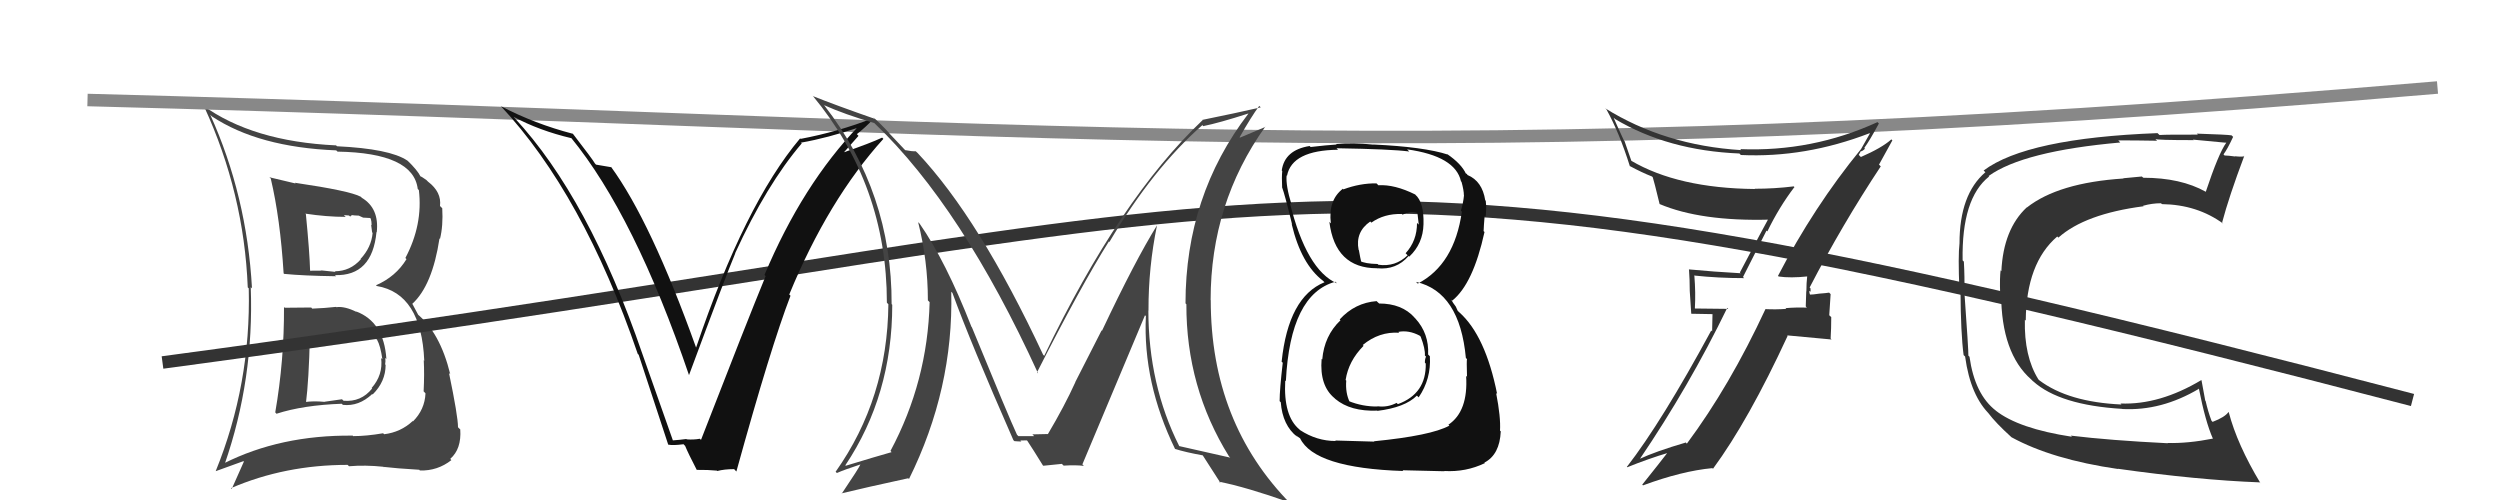
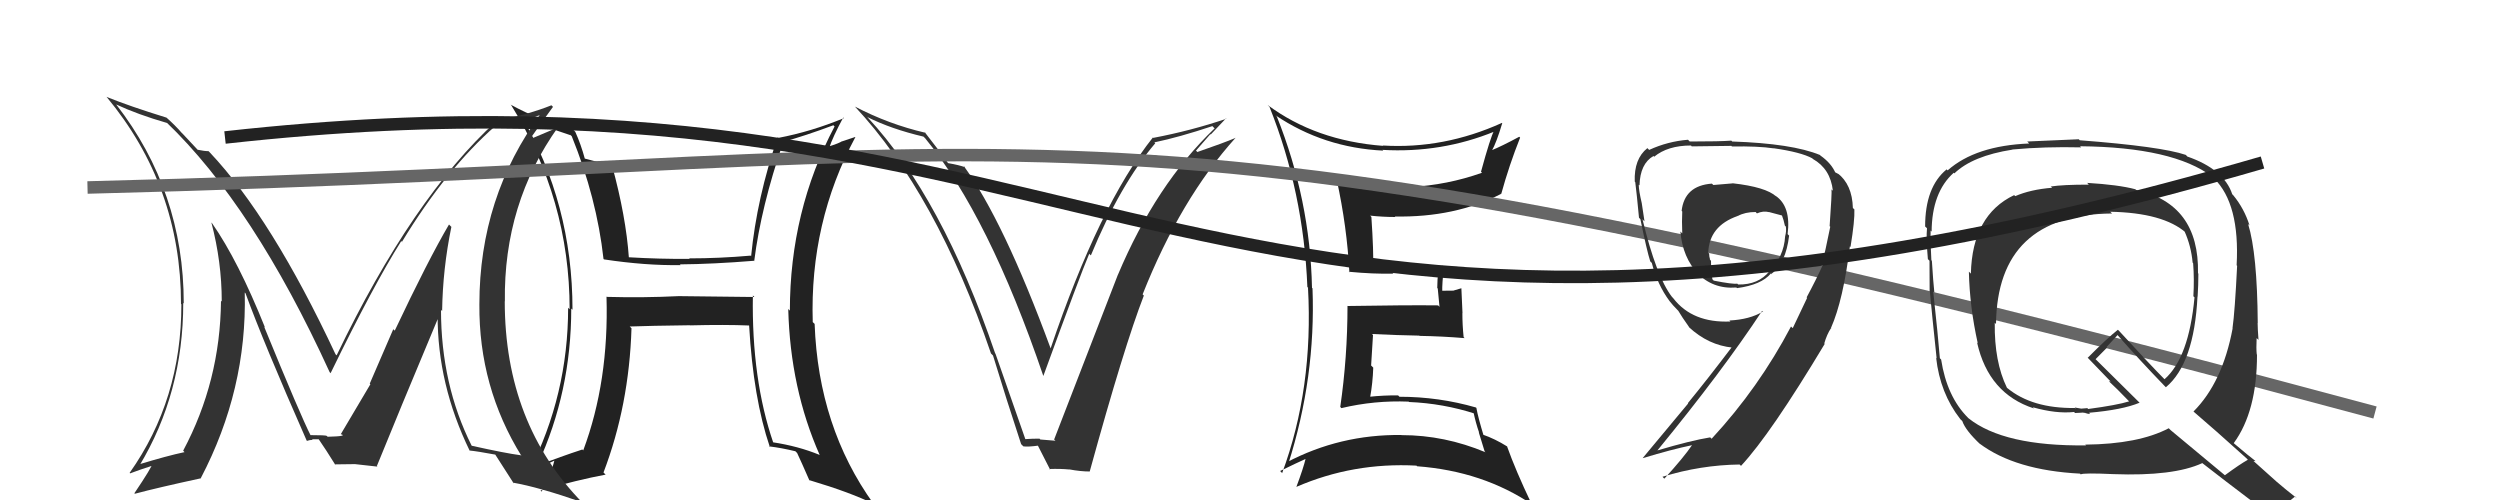
<svg xmlns="http://www.w3.org/2000/svg" width="200" height="40" viewBox="0,0,200,40">
-   <path fill="#444" d="M22.71 24.55L22.74 24.58L22.72 24.56Q22.74 28.84 22.02 32.99L22.11 33.09L22.12 33.10Q24.25 32.41 27.34 32.30L27.45 32.41L27.43 32.39Q28.71 32.53 29.78 31.52L29.79 31.54L29.81 31.56Q30.85 30.53 30.85 29.19L30.94 29.28L30.81 29.15Q30.86 28.89 30.82 28.63L30.89 28.70L30.91 28.72Q30.72 25.75 28.48 24.91L28.34 24.78L28.53 24.96Q27.60 24.49 26.92 24.57L27.05 24.70L26.89 24.55Q26.01 24.65 24.98 24.69L24.93 24.64L24.90 24.60Q23.81 24.62 22.78 24.62ZM21.49 14.12L21.57 14.20L21.66 14.28Q22.42 17.49 22.69 21.87L22.82 21.99L22.73 21.91Q24.22 22.06 26.88 22.10L26.81 22.02L26.79 22.01Q29.78 22.10 30.12 18.56L30.17 18.61L30.14 18.58Q30.35 16.66 28.94 15.82L28.87 15.74L28.86 15.74Q28.01 15.27 23.59 14.62L23.51 14.54L23.65 14.68Q22.47 14.41 21.55 14.18ZM17.84 37.00L17.89 37.05L17.97 37.14Q20.33 30.35 20.06 22.97L20.17 23.08L20.16 23.07Q19.75 15.65 16.82 9.18L16.87 9.23L16.95 9.31Q20.67 11.78 26.90 12.03L26.90 12.03L27.00 12.13Q33.07 12.23 33.42 15.12L33.51 15.21L33.51 15.21Q33.84 17.98 32.43 20.64L32.51 20.72L32.52 20.73Q31.67 22.13 30.08 22.82L30.12 22.86L30.14 22.88Q33.71 23.48 33.94 28.85L34.00 28.91L33.90 28.82Q33.96 29.90 33.89 31.31L33.96 31.38L34.04 31.47Q33.98 32.77 33.04 33.71L32.98 33.64L33.02 33.68Q32.06 34.58 30.72 34.74L30.76 34.77L30.65 34.66Q29.32 34.89 28.25 34.89L28.22 34.85L28.21 34.85Q22.44 34.79 17.91 37.07ZM30.78 37.46L30.80 37.48L30.68 37.35Q31.67 37.47 33.53 37.58L33.54 37.58L33.59 37.64Q35.00 37.68 36.11 36.81L36.09 36.79L36.02 36.71Q36.93 35.92 36.82 34.35L36.76 34.30L36.64 34.18Q36.64 33.30 35.92 29.84L35.93 29.85L36.02 29.94Q35.20 26.57 33.33 25.08L33.48 25.23L33.00 24.33L32.98 24.31Q34.59 22.84 35.16 19.07L35.30 19.21L35.20 19.11Q35.46 18.07 35.38 16.66L35.28 16.56L35.20 16.48Q35.34 15.37 34.24 14.53L34.12 14.41L34.11 14.40Q33.72 14.12 33.60 14.09L33.66 14.14L33.66 14.15Q33.40 13.61 32.56 12.81L32.64 12.90L32.58 12.84Q31.18 11.90 26.96 11.70L26.78 11.53L26.88 11.63Q20.21 11.32 16.21 8.42L16.33 8.54L16.34 8.55Q19.52 15.46 19.82 22.99L19.91 23.08L19.90 23.08Q20.08 30.75 17.26 37.68L17.27 37.69L19.48 36.89L19.51 36.93Q19.04 37.97 18.54 39.11L18.60 39.17L18.48 39.05Q22.79 37.19 27.81 37.19L27.84 37.22L27.92 37.30Q29.22 37.19 30.66 37.34ZM28.59 26.85L28.64 26.90L28.50 26.77Q29.23 26.69 30.14 27.15L30.20 27.21L30.16 27.17Q30.44 27.67 30.59 28.74L30.40 28.55L30.49 28.64Q30.66 29.99 29.73 31.04L29.78 31.08L29.77 31.08Q28.89 32.18 27.48 32.06L27.36 31.94L25.96 32.14L25.97 32.15Q25.08 32.06 24.35 32.17L24.46 32.28L24.47 32.29Q24.71 30.40 24.79 26.94L24.89 27.03L24.78 26.93Q25.41 26.83 26.67 26.79L26.74 26.86L26.81 26.93Q28.02 26.85 28.63 26.89ZM27.59 17.29L27.51 17.21L27.92 17.24L28.02 17.33Q28.10 17.18 28.29 17.22L28.29 17.23L28.70 17.25L29.05 17.41L29.61 17.44L29.66 17.49Q29.73 17.71 29.73 18.02L29.69 17.98L29.77 18.59L29.81 18.63Q29.71 19.79 28.84 20.72L28.95 20.84L28.86 20.75Q28.01 21.70 26.79 21.70L26.85 21.76L26.83 21.75Q25.69 21.63 25.69 21.63L25.73 21.67L25.71 21.65Q24.42 21.66 24.77 21.66L24.83 21.72L24.81 21.71Q24.77 20.18 24.47 17.13L24.48 17.14L24.42 17.09Q26.13 17.35 27.66 17.35Z" />
-   <path d="M7 8 C84 10,113 14,195 7" stroke="#888" fill="none" />
-   <path d="M13 29 C110 16,101 8,193 32" stroke="#333" fill="none" />
-   <path fill="#333" d="M165.67 34.86L165.71 34.89L165.75 34.94Q161.48 34.29 159.65 32.84L159.74 32.93L159.68 32.86Q157.98 31.55 157.56 28.54L157.41 28.39L157.47 28.45Q157.49 28.12 157.15 23.36L157.07 23.29L157.15 23.37Q157.18 22.18 157.11 20.93L157.12 20.94L157.01 20.83Q156.92 15.87 159.13 14.12L159.11 14.10L159.09 14.08Q161.86 12.09 169.62 11.40L169.47 11.24L169.46 11.23Q170.93 11.23 172.57 11.26L172.42 11.11L172.43 11.12Q172.52 11.21 175.49 11.21L175.55 11.28L175.44 11.17Q176.38 11.27 178.09 11.42L177.95 11.28L178.10 11.42Q177.49 12.26 176.46 15.35L176.47 15.35L176.46 15.34Q174.46 14.22 171.46 14.22L171.36 14.13L171.35 14.12Q170.66 14.19 169.86 14.26L169.91 14.31L169.88 14.28Q164.66 14.62 162.15 16.60L162.33 16.79L162.14 16.59Q160.27 18.34 160.11 21.69L160.01 21.59L160.05 21.62Q159.97 22.19 160.01 23.45L159.99 23.43L160.09 23.53Q160.11 28.26 162.50 30.36L162.63 30.49L162.66 30.51Q164.78 32.41 169.77 32.71L169.80 32.75L169.78 32.72Q172.91 32.89 175.92 31.10L175.83 31.01L175.91 31.08Q176.43 33.74 177.04 35.11L177.05 35.12L177.02 35.09Q175.05 35.48 173.41 35.44L173.41 35.44L173.43 35.46Q168.78 35.23 165.66 34.85ZM180.91 38.71L180.86 38.66L180.83 38.64Q178.98 35.57 178.30 32.98L178.36 33.04L178.28 32.96Q178.00 33.37 177.01 33.75L176.93 33.67L176.92 33.66Q176.64 32.92 176.45 32.08L176.42 32.05L176.12 30.42L176.10 30.41Q172.77 32.40 169.65 32.28L169.63 32.27L169.72 32.36Q165.46 32.17 163.14 30.42L163.04 30.32L163.07 30.35Q161.92 28.51 161.99 25.58L161.97 25.56L162.06 25.65Q162.10 21.05 164.58 18.92L164.73 19.07L164.67 19.01Q166.80 17.11 171.49 16.50L171.44 16.46L171.45 16.46Q172.16 16.26 172.88 16.26L172.90 16.28L172.96 16.33Q175.78 16.37 177.87 17.90L177.77 17.80L177.77 17.80Q178.32 15.72 179.54 12.48L179.48 12.43L179.55 12.50Q179.35 12.56 178.80 12.50L178.77 12.47L178.82 12.52Q178.24 12.44 177.97 12.44L178.00 12.47L177.88 12.35Q178.19 11.94 178.65 10.95L178.54 10.84L178.53 10.83Q178.24 10.77 175.75 10.69L175.89 10.83L175.83 10.77Q173.40 10.76 172.76 10.80L172.76 10.80L172.60 10.65Q162.15 11.05 158.69 13.64L158.75 13.70L158.83 13.78Q156.76 15.55 156.76 19.47L156.64 19.35L156.76 19.47Q156.64 20.46 156.75 23.16L156.73 23.14L156.84 23.25Q156.86 26.70 157.09 28.41L157.20 28.51L157.21 28.53Q157.64 31.70 159.24 33.22L159.11 33.09L159.06 33.04Q159.66 33.84 160.92 34.98L160.96 35.02L160.92 34.98Q164.18 36.76 169.44 37.52L169.48 37.56L169.42 37.50Q175.79 38.40 180.78 38.59Z" />
-   <path fill="#111" d="M53.74 35.14L53.83 35.23L51.40 28.34L51.40 28.34Q47.10 15.82 41.16 9.43L41.11 9.37L41.08 9.34Q43.14 10.45 45.73 11.06L45.74 11.07L45.67 11.00Q50.78 17.25 55.12 30.01L55.13 30.02L55.12 30.01Q58.14 21.87 58.82 20.27L58.97 20.42L58.81 20.26Q61.32 14.78 64.14 11.47L64.02 11.35L64.09 11.41Q66.16 11.05 68.79 10.17L68.85 10.23L68.70 10.08Q64.20 14.76 61.16 21.99L61.23 22.07L61.25 22.09Q59.77 25.68 56.08 35.19L55.99 35.10L55.99 35.10Q55.50 35.19 54.93 35.15L54.96 35.17L54.91 35.12Q54.40 35.19 53.83 35.23ZM58.88 37.69L58.90 37.71L58.91 37.72Q61.68 27.70 63.24 23.66L63.14 23.56L63.14 23.56Q66.26 15.98 70.67 11.11L70.56 11.00L70.57 11.01Q69.61 11.46 67.52 12.18L67.52 12.18L68.68 10.87L68.55 10.73Q69.25 10.18 69.86 9.53L69.78 9.45L69.80 9.47Q67.06 10.54 64.05 11.11L63.88 10.94L64.01 11.07Q59.57 16.34 55.69 27.80L55.68 27.78L55.68 27.79Q52.07 17.71 48.87 13.33L48.93 13.39L48.92 13.38Q48.56 13.32 47.68 13.17L47.58 13.06L47.59 13.07Q47.42 12.76 45.83 10.70L45.80 10.67L45.82 10.70Q42.79 9.91 40.08 8.50L40.15 8.57L40.04 8.46Q46.64 15.52 51.02 28.31L51.07 28.36L51.09 28.37Q52.28 32.00 53.46 35.58L53.56 35.68L53.45 35.57Q53.84 35.65 54.67 35.54L54.64 35.50L54.81 35.67Q55.05 36.26 55.74 37.59L55.76 37.61L55.73 37.59Q56.64 37.58 57.36 37.65L57.21 37.50L57.38 37.68Q57.96 37.53 58.73 37.53Z" />
-   <path fill="#333" d="M142.33 22.16L142.37 22.20L142.29 22.12Q143.23 22.26 144.64 22.11L144.47 21.93L144.58 22.05Q144.51 22.66 144.51 23.31L144.50 23.30L144.46 24.51L144.55 24.61Q143.68 24.58 142.85 24.65L142.75 24.55L142.90 24.71Q142.09 24.77 141.25 24.73L141.20 24.68L141.24 24.72Q138.38 30.88 134.95 35.49L134.81 35.35L134.87 35.40Q132.42 36.12 131.13 36.73L131.02 36.62L131.16 36.76Q135.13 30.91 138.18 24.63L138.26 24.71L135.61 24.68L135.59 24.66Q135.66 23.41 135.55 22.08L135.54 22.06L135.51 22.04Q137.47 22.25 139.53 22.25L139.44 22.16L141.32 18.45L141.39 18.51Q142.33 16.57 143.55 14.97L143.63 15.05L143.50 14.91Q141.97 15.10 140.37 15.10L140.41 15.13L140.39 15.12Q134.24 15.06 130.48 12.85L130.52 12.90L129.96 11.28L129.91 11.23Q129.47 10.29 129.09 9.42L129.12 9.44L129.20 9.52Q133.45 12.05 139.16 12.28L139.15 12.28L139.27 12.40Q144.42 12.64 149.56 10.66L149.53 10.63L149.59 10.68Q149.37 11.07 148.87 11.95L148.87 11.95L148.87 11.94Q145.10 16.55 142.24 22.07ZM150.36 13.21L150.32 13.17L151.39 11.23L151.31 11.15Q150.55 11.83 148.87 12.56L148.70 12.39L148.88 12.07L148.92 12.11Q149.09 12.01 149.20 11.90L149.29 11.98L149.14 11.84Q149.59 11.22 150.31 9.88L150.34 9.91L150.20 9.77Q144.97 12.16 139.22 11.93L139.30 12.01L139.30 12.01Q133.17 11.63 128.41 8.66L128.51 8.75L128.53 8.78Q129.55 10.63 130.39 13.30L130.36 13.27L130.36 13.27Q131.36 13.81 132.16 14.12L132.31 14.27L132.22 14.18Q132.32 14.47 132.77 16.33L132.81 16.37L132.76 16.32Q136.06 17.72 141.58 17.57L141.60 17.59L141.49 17.47Q141.17 18.03 139.19 21.80L139.19 21.80L139.26 21.86Q137.08 21.74 135.10 21.55L135.11 21.56L135.12 21.57Q135.18 22.39 135.18 23.27L135.18 23.27L135.30 25.10L137.00 25.13L136.97 26.51L136.90 26.44Q132.93 33.77 130.15 37.35L130.33 37.53L130.18 37.38Q131.86 36.70 133.50 36.21L133.51 36.22L133.45 36.15Q132.75 37.06 131.38 38.77L131.43 38.82L131.44 38.83Q134.55 37.68 136.99 37.45L137.08 37.55L137.04 37.50Q139.88 33.64 143.01 26.87L142.97 26.83L146.53 27.16L146.45 27.08Q146.50 26.28 146.50 25.37L146.34 25.22L146.45 23.53L146.33 23.41Q146.10 23.45 145.55 23.49L145.70 23.64L145.55 23.49Q145.04 23.57 144.77 23.57L144.85 23.65L144.83 23.63Q144.72 23.41 144.76 23.26L144.85 23.34L144.84 23.07L144.77 23.00Q147.38 17.96 150.46 13.31Z" />
-   <path fill="#444" d="M92.61 18.09L92.56 18.03L92.56 18.03Q90.82 20.83 88.16 26.46L88.13 26.43L86.02 30.57L86.03 30.57Q85.16 32.49 83.83 34.73L83.85 34.76L83.83 34.73Q84.27 34.71 82.59 34.75L82.75 34.91L82.73 34.89Q82.73 34.89 81.48 34.89L81.47 34.89L81.36 34.78Q80.69 33.34 77.75 26.18L77.70 26.13L77.72 26.15Q75.66 20.89 73.57 17.89L73.44 17.76L73.45 17.77Q74.23 20.87 74.23 24.03L74.19 23.99L74.37 24.17Q74.21 30.52 71.24 36.07L71.28 36.12L71.33 36.17Q70.02 36.54 67.66 37.26L67.61 37.20L67.63 37.22Q71.38 31.61 71.38 24.38L71.27 24.27L71.33 24.33Q71.36 15.41 65.95 8.44L65.87 8.37L65.92 8.41Q67.57 9.15 69.93 9.84L69.92 9.82L69.99 9.89Q76.96 16.56 83.05 29.88L83.07 29.90L82.96 29.79Q86.50 22.83 88.71 19.32L88.67 19.28L88.75 19.36Q92.23 13.48 96.19 10.01L96.37 10.20L96.26 10.09Q97.51 9.84 99.87 9.08L99.86 9.08L99.87 9.09Q94.84 15.67 94.84 24.27L94.85 24.28L94.91 24.34Q94.89 30.99 98.32 36.51L98.38 36.57L98.42 36.61Q97.09 36.30 94.35 35.69L94.30 35.65L94.34 35.69Q91.87 30.78 91.87 24.81L91.98 24.92L91.88 24.81Q91.87 21.38 92.56 18.03ZM94.01 35.93L94.07 35.98L93.99 35.91Q94.83 36.18 96.28 36.44L96.14 36.31L96.15 36.32Q96.71 37.18 97.66 38.67L97.53 38.54L97.54 38.54Q99.67 38.96 103.13 40.18L103.20 40.25L103.26 40.31Q96.86 33.83 96.86 24.01L97.00 24.15L96.85 24.00Q96.85 16.27 101.22 10.14L101.24 10.15L99.20 11.01L99.17 10.98Q100.09 9.35 100.74 8.47L100.72 8.45L100.86 8.59Q98.81 9.06 96.19 9.59L96.32 9.72L96.21 9.61Q89.59 15.86 83.54 28.46L83.54 28.47L83.45 28.38Q78.36 17.50 73.41 12.24L73.27 12.11L73.26 12.10Q72.98 12.12 72.41 12.01L72.42 12.02L71.08 10.60L71.24 10.76Q70.50 9.94 69.81 9.33L69.88 9.40L69.99 9.51Q66.83 8.41 65.04 7.69L65.05 7.69L65.00 7.64Q70.95 14.81 70.95 24.21L71.02 24.29L71.07 24.34Q71.00 31.88 66.85 37.74L66.86 37.75L66.95 37.84Q67.59 37.56 68.88 37.14L68.88 37.14L68.85 37.12Q68.75 37.40 67.34 39.49L67.42 39.57L67.32 39.47Q69.16 39.02 72.66 38.26L72.69 38.29L72.72 38.32Q76.29 31.11 76.10 23.34L76.22 23.46L76.20 23.45Q77.61 27.33 81.07 35.21L81.24 35.38L81.15 35.29Q81.48 35.32 81.71 35.32L81.63 35.24L82.15 35.23L82.19 35.27Q82.63 35.93 83.43 37.23L83.44 37.24L83.47 37.26Q84.95 37.11 84.95 37.11L85.04 37.20L85.09 37.25Q86.06 37.19 86.71 37.27L86.75 37.31L86.59 37.15Q88.25 33.22 91.60 25.22L91.66 25.28L91.67 25.29Q91.42 30.60 94.01 35.93Z" />
-   <path fill="#111" d="M110.22 24.17L110.30 24.26L110.13 24.09Q108.40 24.22 107.18 25.55L107.17 25.55L107.24 25.62Q105.94 26.86 105.78 28.76L105.88 28.85L105.73 28.71Q105.55 30.86 106.77 31.86L106.84 31.93L106.83 31.92Q108.04 32.93 110.18 32.85L110.22 32.90L110.19 32.87Q112.40 32.60 113.35 31.65L113.52 31.81L113.49 31.79Q114.50 30.32 114.39 28.50L114.43 28.54L114.25 28.36Q114.33 26.69 113.24 25.49L113.11 25.36L113.16 25.40Q112.15 24.28 110.33 24.28ZM110.13 14.68L110.20 14.75L110.12 14.67Q108.81 14.65 107.47 15.15L107.39 15.06L107.43 15.10Q106.24 16.01 106.47 17.87L106.35 17.75L106.35 17.75Q106.81 21.46 110.16 21.46L110.30 21.59L110.17 21.46Q111.70 21.62 112.69 20.48L112.72 20.51L112.74 20.53Q113.84 19.50 113.88 17.94L113.83 17.89L113.88 17.94Q113.93 16.17 113.21 15.56L113.25 15.60L113.22 15.56Q111.56 14.74 110.27 14.82ZM109.91 35.29L109.95 35.33L106.82 35.24L106.85 35.28Q105.34 35.28 104.01 34.41L103.98 34.38L103.96 34.36Q102.66 33.29 102.82 30.44L102.75 30.37L102.87 30.49Q103.22 23.53 106.83 22.54L106.91 22.62L106.96 22.67Q104.52 21.60 103.19 16.23L103.22 16.26L103.32 16.36Q102.85 14.83 102.93 14.03L103.01 14.11L102.96 14.06Q103.36 12.02 107.05 11.98L107.09 12.02L106.92 11.86Q111.30 11.93 112.74 12.12L112.72 12.10L112.57 11.95Q116.43 12.49 116.88 14.51L116.90 14.53L116.92 14.54Q117.11 15.23 117.11 15.61L117.08 15.58L117.12 15.62Q117.06 16.25 116.87 16.85L116.96 16.95L116.95 16.93Q116.35 21.17 113.42 22.69L113.37 22.64L113.28 22.55Q116.78 23.35 117.27 28.64L117.31 28.68L117.36 28.72Q117.32 28.84 117.36 30.13L117.48 30.26L117.29 30.07Q117.47 32.91 115.87 33.98L115.86 33.96L115.95 34.05Q114.49 34.85 109.93 35.30ZM112.22 37.64L112.21 37.62L115.56 37.70L115.54 37.68Q117.27 37.78 118.79 37.05L118.81 37.07L118.75 37.01Q119.98 36.37 120.06 34.51L119.99 34.44L120.00 34.46Q120.07 33.38 119.69 31.44L119.67 31.42L119.77 31.52Q118.84 26.86 116.75 24.99L116.62 24.87L116.46 24.52L116.25 24.23L116.09 23.96L116.18 24.05Q117.85 22.71 118.76 18.56L118.65 18.45L118.69 18.48Q118.70 18.11 118.77 17.27L118.85 17.35L118.85 17.35Q118.93 16.67 118.86 16.06L118.74 15.95L118.82 16.03Q118.58 14.49 117.40 14.00L117.38 13.98L117.37 13.93L117.19 13.83L117.29 13.93Q116.93 13.11 115.75 12.31L115.78 12.34L115.94 12.46L115.84 12.37Q113.94 11.75 109.86 11.56L109.78 11.48L109.87 11.57Q108.26 11.40 106.89 11.52L106.85 11.48L106.93 11.56Q106.14 11.61 104.85 11.76L104.75 11.66L104.77 11.68Q102.77 12.00 102.54 13.64L102.54 13.64L102.58 13.68Q102.53 14.17 102.57 14.97L102.53 14.92L102.56 14.96Q102.80 15.61 103.37 17.97L103.21 17.82L103.34 17.95Q104.10 21.14 105.85 22.47L105.81 22.43L105.89 22.51L105.96 22.58Q103.07 23.76 102.53 28.94L102.57 28.97L102.62 29.02Q102.37 31.17 102.37 32.09L102.52 32.24L102.46 32.17Q102.60 34.03 103.78 34.95L103.77 34.93L103.64 34.81Q103.76 34.89 104.03 35.08L104.06 35.11L104.00 35.05Q105.14 37.45 112.26 37.68ZM111.89 26.57L111.79 26.47L111.87 26.55Q112.70 26.39 113.57 26.85L113.70 26.97L113.65 26.92Q114.03 27.91 113.99 28.44L114.07 28.52L114.08 28.54Q113.99 28.71 113.99 29.01L114.04 29.07L114.06 29.08Q114.11 31.50 111.83 32.33L111.70 32.21L111.73 32.23Q111.00 32.61 110.20 32.50L110.24 32.54L110.22 32.52Q109.02 32.54 107.88 32.08L107.90 32.10L107.99 32.19Q107.62 31.44 107.70 30.45L107.75 30.50L107.65 30.40Q107.88 28.88 109.08 27.67L109.11 27.69L109.02 27.60Q110.34 26.51 111.94 26.62ZM112.07 17.05L112.09 17.06L112.20 17.17Q112.82 16.88 113.35 17.03L113.40 17.08L113.50 17.97L113.36 17.83Q113.37 19.25 112.45 20.26L112.54 20.35L112.61 20.42Q111.64 21.37 110.27 21.18L110.20 21.11L110.21 21.12Q109.20 21.10 108.78 20.87L108.81 20.91L108.91 21.00Q108.83 20.69 108.71 20.01L108.61 19.90L108.69 19.99Q108.41 18.56 109.62 17.72L109.65 17.75L109.71 17.81Q110.73 17.08 112.14 17.12Z" />
+   <path fill="#222" d="M102.12 9.30L102.03 9.21L102.05 9.23Q105.90 11.82 110.66 12.05L110.77 12.16L110.60 11.99Q115.32 12.26 119.59 10.51L119.48 10.40L119.53 10.45Q119.24 10.96 118.48 13.74L118.51 13.77L118.56 13.82Q115.77 14.81 112.80 14.96L112.78 14.94L112.90 15.06Q109.91 15.19 107.02 14.47L106.95 14.40L106.94 14.39Q107.76 18.14 107.95 21.79L107.90 21.74L107.90 21.74Q109.87 21.93 111.47 21.89L111.43 21.84L111.41 21.82Q112.72 21.91 115.11 21.80L115.13 21.82L115.07 21.75Q114.98 22.35 114.98 23.04L115.02 23.08L115.16 24.55L115.05 24.43Q112.61 24.40 107.82 24.48L107.85 24.51L107.80 24.46Q107.80 28.57 107.22 32.56L107.22 32.55L107.31 32.65Q109.95 32.02 112.69 32.13L112.71 32.15L112.72 32.16Q115.46 32.27 118.05 33.11L117.89 32.95L117.87 32.94Q118.06 33.84 118.33 34.61L118.30 34.58L118.77 36.11L118.84 36.18Q115.56 34.81 112.14 34.81L112.20 34.87L112.12 34.80Q107.20 34.74 102.93 36.99L103.07 37.12L103.06 37.12Q105.27 30.19 105.00 23.07L105.15 23.21L104.96 23.03Q104.81 15.99 102.15 9.33ZM102.52 37.80L102.57 37.84L102.41 37.68Q103.74 37.03 104.50 36.69L104.57 36.76L104.46 36.65Q104.28 37.43 103.71 38.95L103.72 38.96L103.71 38.95Q108.25 36.98 113.32 37.25L113.31 37.24L113.36 37.30Q118.63 37.69 122.62 40.39L122.52 40.28L122.51 40.28Q121.25 37.64 120.56 35.70L120.65 35.78L120.58 35.72Q119.59 35.10 118.60 34.76L118.72 34.88L118.69 34.85Q118.26 33.44 118.11 32.64L118.17 32.70L118.08 32.60Q115.11 31.74 111.95 31.74L111.85 31.63L111.85 31.63Q110.70 31.62 109.56 31.74L109.67 31.85L109.61 31.79Q109.82 30.63 109.86 29.41L109.69 29.24L109.84 26.80L109.75 26.72Q111.75 26.82 113.54 26.85L113.37 26.68L113.56 26.87Q115.38 26.90 117.17 27.05L117.01 26.89L117.09 26.97Q116.99 26.00 116.99 25.04L117.00 25.06L116.91 23.06L116.23 23.26L116.22 23.25Q115.73 23.26 115.28 23.26L115.24 23.22L115.38 23.36Q115.36 22.66 115.52 21.36L115.50 21.35L115.41 21.26Q113.90 21.58 112.72 21.62L112.78 21.67L112.75 21.64Q111.84 21.68 110.01 21.61L109.99 21.59L109.85 21.44Q109.90 20.17 109.71 17.35L109.58 17.22L109.61 17.25Q110.63 17.36 111.62 17.36L111.76 17.50L111.58 17.32Q116.40 17.41 120.09 15.51L120.02 15.44L120.10 15.51Q120.73 13.22 121.61 11.01L121.63 11.03L121.54 10.94Q120.13 11.70 119.29 12.04L119.33 12.08L119.33 12.09Q119.72 11.41 120.18 9.85L120.07 9.74L120.16 9.83Q115.50 11.94 110.62 11.64L110.59 11.60L110.66 11.67Q105.26 11.26 101.41 8.40L101.56 8.55L101.56 8.55Q104.28 15.35 104.59 22.96L104.69 23.06L104.64 23.02Q105.08 31.07 102.57 37.85Z" />
+   <path fill="#333" d="M82.06 35.17L82.03 35.14L79.64 28.30L79.61 28.26Q75.35 15.78 69.41 9.39L69.31 9.29L69.40 9.37Q71.29 10.32 73.88 10.93L74.02 11.07L74.02 11.07Q79.12 17.31 83.46 30.06L83.48 30.08L83.47 30.07Q86.45 21.90 87.14 20.30L87.19 20.36L87.27 20.43Q89.61 14.77 92.42 11.46L92.44 11.48L92.35 11.39Q94.36 10.97 96.99 10.09L97.07 10.17L97.17 10.27Q92.48 14.75 89.43 21.99L89.48 22.03L89.43 21.98Q88.02 25.64 84.33 35.16L84.37 35.20L84.44 35.26Q83.80 35.20 83.23 35.16L83.14 35.08L83.16 35.09Q82.59 35.09 82.01 35.13ZM87.19 37.71L87.03 37.56L87.18 37.71Q89.94 27.68 91.51 23.64L91.53 23.67L91.41 23.55Q94.45 15.89 98.86 11.01L98.87 11.02L98.87 11.02Q97.88 11.44 95.79 12.16L95.68 12.05L96.83 10.73L96.86 10.76Q97.47 10.11 98.08 9.47L97.98 9.37L98.11 9.50Q95.27 10.46 92.26 11.03L92.22 10.99L92.23 11.00Q87.93 16.41 84.05 27.87L83.91 27.73L84.05 27.87Q80.28 17.63 77.08 13.25L77.10 13.27L77.21 13.38Q76.73 13.20 75.85 13.05L75.85 13.05L75.79 12.98Q75.56 12.60 73.96 10.55L74.10 10.68L74.03 10.62Q71.10 9.94 68.40 8.53L68.33 8.46L68.37 8.50Q74.91 15.49 79.28 28.28L79.28 28.28L79.44 28.44Q80.51 31.95 81.69 35.53L81.75 35.59L81.87 35.71Q82.23 35.76 83.07 35.65L83.02 35.60L82.99 35.57Q83.34 36.26 84.02 37.59L83.95 37.52L83.96 37.52Q84.83 37.49 85.55 37.56L85.63 37.63L85.54 37.55Q86.43 37.72 87.19 37.72Z" />
+   <path fill="#222" d="M60.33 23.74L60.35 23.76L54.30 23.69L54.31 23.69Q51.47 23.83 48.54 23.75L48.46 23.68L48.52 23.74Q48.72 30.51 46.66 36.03L46.50 35.88L46.59 35.96Q44.84 36.53 43.09 37.22L43.06 37.19L43.02 37.15Q45.70 31.34 45.70 24.68L45.87 24.85L45.80 24.78Q45.80 16.29 41.69 9.25L41.59 9.15L41.71 9.27Q43.18 10.02 45.65 10.82L45.59 10.75L45.74 10.90Q47.74 15.84 48.28 20.71L48.31 20.74L48.31 20.75Q51.60 21.25 54.45 21.21L54.45 21.21L54.39 21.15Q57.03 21.13 60.35 20.86L60.42 20.94L60.34 20.86Q60.89 16.53 62.64 11.43L62.52 11.31L62.58 11.37Q64.43 10.86 66.67 10.02L66.84 10.19L66.77 10.11Q63.19 16.89 63.19 24.85L63.20 24.86L63.06 24.72Q63.22 31.08 65.58 36.41L65.53 36.36L65.56 36.39Q63.86 35.69 61.81 35.38L61.88 35.46L61.87 35.44Q60.12 30.34 60.23 23.64ZM61.50 35.69L61.56 35.75L61.53 35.71Q62.52 35.83 63.63 36.10L63.74 36.21L63.77 36.24Q64.11 36.96 64.76 38.45L64.75 38.44L64.71 38.40Q68.13 39.42 69.92 40.33L69.91 40.32L69.88 40.30Q65.47 34.17 65.17 25.91L64.99 25.74L65.02 25.76Q64.77 17.79 68.43 10.97L68.41 10.96L67.27 11.34L67.28 11.35Q66.79 11.59 66.19 11.74L66.36 11.91L66.32 11.87Q66.62 10.96 67.46 9.40L67.47 9.41L67.51 9.45Q64.90 10.53 62.27 11.03L62.20 10.96L62.22 10.97Q60.55 15.81 60.09 20.49L60.06 20.46L60.05 20.45Q57.56 20.67 55.13 20.67L55.10 20.64L55.17 20.71Q52.79 20.73 50.28 20.58L50.25 20.55L50.31 20.61Q50.08 17.33 48.97 13.26L49.03 13.31L48.96 13.24Q48.21 13.07 46.76 12.68L46.72 12.65L46.79 12.71Q46.48 11.56 46.02 10.54L45.90 10.42L45.87 10.38Q43.14 9.63 40.85 8.37L40.94 8.46L40.90 8.42Q45.57 15.95 45.57 24.74L45.60 24.77L45.45 24.62Q45.45 31.59 42.33 37.72L42.46 37.85L42.46 37.85Q43.02 37.42 44.36 36.85L44.37 36.87L44.35 36.84Q44.13 37.80 43.33 39.33L43.26 39.26L43.24 39.24Q46.20 38.39 48.45 37.97L48.42 37.94L48.28 37.80Q50.33 32.43 50.52 26.26L50.34 26.08L50.37 26.12Q51.99 26.06 55.19 26.02L55.21 26.04L55.20 26.03Q58.02 25.96 59.93 26.04L59.99 26.11L59.93 26.04Q60.26 31.85 61.59 35.77Z" />
+   <path fill="#333" d="M36.00 18.04L36.11 18.15L35.92 17.96Q34.24 20.82 31.58 26.45L31.46 26.34L29.58 30.69L29.63 30.74Q28.59 32.49 27.26 34.74L27.35 34.82L27.25 34.73Q27.88 34.90 26.21 34.94L26.10 34.83L26.14 34.87Q26.08 34.81 24.82 34.81L24.89 34.88L24.86 34.85Q24.06 33.29 21.13 26.13L21.20 26.20L21.20 26.20Q19.06 20.86 16.96 17.85L16.95 17.84L16.91 17.80Q17.74 20.95 17.74 24.11L17.79 24.17L17.68 24.06Q17.62 30.50 14.65 36.06L14.65 36.05L14.76 36.17Q13.38 36.46 11.02 37.18L11.04 37.21L11.13 37.29Q14.66 31.46 14.66 24.23L14.72 24.29L14.70 24.26Q14.70 15.32 9.29 8.35L9.27 8.33L9.28 8.35Q11.01 9.16 13.37 9.84L13.33 9.80L13.27 9.74Q20.28 16.45 26.37 29.77L26.55 29.96L26.45 29.85Q29.89 22.79 32.10 19.29L32.26 19.44L32.16 19.34Q35.70 13.52 39.66 10.05L39.61 10.01L39.74 10.13Q41.01 9.92 43.37 9.16L43.30 9.09L43.28 9.07Q38.35 15.75 38.35 24.35L38.42 24.42L38.35 24.35Q38.30 30.96 41.72 36.48L41.68 36.44L41.66 36.42Q40.48 36.27 37.74 35.66L37.75 35.66L37.73 35.65Q35.28 30.76 35.28 24.78L35.27 24.78L35.37 24.88Q35.42 21.50 36.11 18.15ZM37.50 35.99L37.42 35.91L37.55 36.04Q38.18 36.10 39.63 36.37L39.62 36.36L39.61 36.35Q40.16 37.20 41.11 38.69L40.97 38.54L41.03 38.61Q43.10 38.97 46.57 40.18L46.69 40.31L46.65 40.27Q40.38 33.92 40.38 24.10L40.28 24.00L40.39 24.11Q40.28 16.28 44.66 10.15L44.69 10.17L42.66 11.03L42.54 10.92Q43.60 9.42 44.24 8.55L44.12 8.43L44.12 8.42Q42.33 9.14 39.70 9.68L39.81 9.78L39.71 9.69Q32.98 15.83 26.93 28.43L26.96 28.46L26.84 28.34Q21.74 17.45 16.79 12.20L16.78 12.19L16.68 12.09Q16.39 12.10 15.81 11.98L15.82 11.99L14.66 10.75L14.53 10.62Q14.01 10.02 13.32 9.41L13.32 9.42L13.32 9.41Q10.34 8.49 8.55 7.76L8.56 7.77L8.51 7.73Q14.48 14.91 14.48 24.31L14.48 24.32L14.51 24.34Q14.52 31.97 10.37 37.83L10.23 37.69L10.41 37.87Q11.07 37.61 12.36 37.20L12.28 37.12L12.21 37.05Q12.16 37.37 10.75 39.46L10.68 39.39L10.79 39.50Q12.58 39.02 16.09 38.26L16.07 38.24L16.07 38.24Q19.77 31.17 19.58 23.40L19.69 23.51L19.64 23.46Q21.06 27.36 24.53 35.24L24.56 35.27L24.56 35.27Q24.78 35.19 25.01 35.19L24.96 35.14L25.49 35.14L25.51 35.16Q26.04 35.92 26.84 37.21L26.85 37.22L26.78 37.15Q28.39 37.13 28.39 37.13L28.39 37.12L28.40 37.13Q29.55 37.25 30.20 37.33L30.13 37.27L30.15 37.28Q31.76 33.30 35.11 25.30L35.00 25.19L35.01 25.20Q34.99 30.74 37.58 36.07Z" />
+   <path d="M7 15 C88 13,86 5,190 33" stroke="#666" fill="none" />
+   <path fill="#333" d="M167.00 14.66L167.09 14.75L167.11 14.77Q165.02 14.77 164.06 14.92L163.99 14.85L164.17 15.02Q162.44 15.16 161.22 15.69L161.20 15.67L161.13 15.61Q157.78 17.21 157.67 21.89L157.66 21.88L157.51 21.73Q157.57 24.53 158.22 27.46L158.14 27.38L158.17 27.42Q159.09 31.49 162.70 32.67L162.74 32.70L162.62 32.58Q164.48 33.11 165.92 32.96L166.01 33.04L166.44 33.02L166.44 33.02Q166.60 32.99 166.79 33.03L166.88 33.11L166.79 33.02Q167.06 33.14 167.21 33.10L167.18 33.08L167.13 33.02Q169.79 32.79 171.16 32.22L171.19 32.24L167.50 28.59L167.64 28.74Q167.96 28.41 168.57 27.80L168.53 27.76L169.40 26.81L169.39 26.79Q171.17 28.81 173.15 30.86L173.25 30.96L173.27 30.98Q175.53 29.09 175.80 23.72L175.86 23.78L175.81 23.73Q175.87 22.80 175.87 21.89L175.83 21.85L175.84 21.86Q175.95 16.30 170.88 15.19L170.88 15.19L170.83 15.14Q169.48 14.78 166.97 14.63ZM179.74 36.69L179.71 36.66L179.83 36.78Q179.17 37.15 177.99 38.02L177.98 38.01L173.65 34.41L173.50 34.26Q171.08 35.53 166.82 35.57L166.82 35.57L166.88 35.63Q160.30 35.71 157.48 33.46L157.51 33.49L157.44 33.42Q155.75 31.73 155.29 28.76L155.26 28.73L155.19 28.66Q155.05 26.92 154.66 23.34L154.73 23.40L154.75 23.42Q154.66 22.61 154.55 20.86L154.47 20.78L154.51 20.83Q154.42 19.32 154.45 18.44L154.42 18.41L154.53 18.53Q154.55 15.38 156.30 13.82L156.28 13.80L156.35 13.87Q157.80 12.47 161.00 11.97L161.01 11.99L160.99 11.96Q163.60 11.72 166.49 11.79L166.40 11.70L166.40 11.70Q173.85 11.77 176.97 14.13L177.06 14.21L177.12 14.27Q179.20 16.31 178.93 21.22L178.98 21.28L178.97 21.26Q178.79 24.93 178.60 26.26L178.46 26.12L178.61 26.27Q177.80 30.60 175.48 32.92L175.50 32.94L175.50 32.94Q177.03 34.24 179.77 36.71ZM174.97 12.50L174.88 12.41L174.86 12.39Q172.89 11.72 166.38 11.22L166.33 11.17L166.30 11.14Q164.96 11.21 162.18 11.32L162.24 11.38L162.33 11.48Q158.05 11.65 155.81 13.63L155.77 13.59L155.73 13.55Q154.01 14.96 154.01 18.12L154.15 18.25L154.16 18.26Q154.08 19.02 154.23 20.73L154.28 20.78L154.36 20.86Q154.37 22.43 154.37 23.31L154.41 23.35L154.39 23.33Q154.55 25.09 154.93 28.67L154.87 28.61L154.89 28.62Q155.21 31.46 156.81 33.51L156.81 33.52L156.98 33.68Q157.24 34.44 158.46 35.58L158.41 35.53L158.37 35.49Q161.22 37.62 166.40 37.89L166.31 37.80L166.46 37.95Q166.67 37.82 169.07 37.93L169.03 37.90L169.07 37.93Q173.89 38.11 176.18 37.05L176.13 37.00L176.16 37.03Q177.10 37.78 181.82 41.36L181.76 41.30L181.85 41.39Q182.31 40.71 183.61 39.72L183.72 39.83L183.75 39.86Q182.91 39.21 182.11 38.52L182.10 38.51L180.28 36.88L180.44 36.89L180.40 36.85Q179.94 36.51 178.73 35.48L178.74 35.49L178.70 35.45Q180.56 32.91 180.56 28.38L180.56 28.37L180.54 28.35Q180.49 27.89 180.53 27.05L180.65 27.16L180.68 27.20Q180.61 26.25 180.61 25.83L180.64 25.86L180.62 25.84Q180.58 20.28 179.85 17.92L179.96 18.03L179.96 18.03Q179.54 16.69 178.66 15.62L178.74 15.70L178.58 15.54Q177.92 13.54 174.98 12.52ZM168.87 16.98L168.95 17.07L168.82 16.94Q173.06 17.02 174.88 18.62L174.88 18.62L174.76 18.50Q175.29 19.68 175.41 21.01L175.42 21.02L175.45 21.06Q175.55 22.33 175.47 23.70L175.46 23.69L175.56 23.79Q175.11 28.63 173.16 30.34L173.13 30.31L173.24 30.42Q171.96 29.13 169.45 26.39L169.50 26.45L169.43 26.38Q168.58 27.05 167.02 28.62L167.09 28.68L166.96 28.56Q167.71 29.34 168.85 30.52L168.85 30.52L168.71 30.50L168.74 30.53Q169.30 31.04 170.33 32.11L170.21 31.99L170.33 32.11Q169.37 32.41 167.05 32.72L166.99 32.65L166.50 32.69L165.98 32.60L166.08 32.73L165.99 32.64Q162.56 32.68 160.58 31.04L160.63 31.10L160.55 31.01Q159.54 28.94 159.58 25.82L159.58 25.82L159.68 25.92Q159.79 17.16 168.96 17.08Z" />
+   <path fill="#333" d="M138.63 14.69L138.61 14.67L137.07 14.80L136.95 14.69Q134.76 14.85 134.53 16.87L134.48 16.82L134.58 16.92Q134.54 17.68 134.58 18.67L134.58 18.67L134.43 18.52Q134.61 20.61 135.87 21.94L135.84 21.91L135.72 21.79Q137.01 23.15 138.91 23.00L138.99 23.08L138.96 23.05Q140.91 22.79 141.67 21.88L141.79 22.00L141.71 21.91Q142.86 21.09 143.13 18.85L143.08 18.80L143.01 18.73Q143.29 16.50 142.04 15.66L142.02 15.65L142.10 15.72Q141.27 14.96 138.60 14.66ZM144.65 23.91L144.57 23.83L143.42 26.25L143.28 26.12Q140.70 31.03 136.93 35.10L136.84 35.01L136.81 34.99Q135.27 35.24 132.57 36.04L132.42 35.89L132.58 36.05Q137.81 29.67 140.97 24.87L141.10 25.00L141.02 24.93Q139.98 25.56 138.35 25.64L138.43 25.72L138.43 25.72Q135.40 25.85 133.87 23.87L133.76 23.75L133.75 23.74Q132.50 22.11 131.40 17.54L131.48 17.63L131.56 17.71Q131.49 17.18 131.34 16.25L131.30 16.21L131.34 16.25Q131.10 15.23 131.10 14.78L131.10 14.78L131.16 14.83Q131.21 13.09 132.28 12.48L132.34 12.55L132.33 12.54Q133.42 11.64 135.28 11.64L135.27 11.63L135.34 11.71Q138.51 11.67 138.51 11.67L138.55 11.71L138.55 11.72Q140.65 11.68 141.90 11.87L142.04 12.01L141.89 11.86Q144.07 12.17 144.99 12.67L145.01 12.70L145.02 12.71Q146.44 13.51 146.63 15.26L146.66 15.29L146.52 15.15Q146.56 15.42 146.37 18.09L146.34 18.06L146.42 18.14Q146.00 20.23 145.77 21.07L145.86 21.16L145.85 21.14Q145.29 22.38 144.53 23.79ZM146.50 26.26L146.58 26.33L146.48 26.23Q147.46 24.01 147.99 19.71L147.97 19.69L148.04 19.76Q148.39 17.63 148.35 16.75L148.23 16.64L148.23 16.64Q148.18 14.76 147.00 13.85L147.09 13.93L146.66 13.70L146.86 13.89Q146.54 13.08 145.63 12.44L145.62 12.43L145.60 12.40Q143.37 11.48 138.58 11.32L138.48 11.23L138.51 11.25Q137.62 11.32 135.19 11.32L135.19 11.33L135.04 11.18Q133.42 11.31 131.94 11.99L131.94 12.00L131.79 11.85Q130.71 12.71 130.78 14.53L130.82 14.57L130.82 14.57Q130.93 15.41 131.12 17.42L131.14 17.44L131.23 17.53Q131.75 20.07 132.02 20.91L132.15 21.04L132.14 21.02Q132.60 22.79 133.56 24.08L133.56 24.09L133.55 24.07Q133.82 24.42 134.20 24.80L134.25 24.85L134.26 24.86Q134.52 25.31 135.17 26.23L135.14 26.20L135.10 26.16Q136.67 27.62 138.62 27.81L138.58 27.77L138.56 27.75Q136.59 30.35 135.03 32.25L135.05 32.28L131.42 36.64L131.43 36.65Q133.74 35.95 135.38 35.61L135.30 35.53L135.37 35.60Q134.71 36.58 133.15 38.29L133.10 38.25L133.00 38.14Q136.06 37.20 139.18 37.16L139.18 37.17L139.28 37.27Q141.65 34.73 145.99 27.49L146.01 27.51L145.90 27.48L145.93 27.51Q146.15 26.74 146.49 26.24ZM140.55 17.07L140.55 17.06L140.56 17.07Q141.06 16.85 141.52 16.97L141.59 17.04L141.51 16.96Q142.22 17.14 142.60 17.25L142.69 17.34L142.54 17.19Q142.71 17.63 142.79 18.05L142.70 17.96L142.87 18.13Q142.92 18.52 142.81 18.90L142.81 18.91L142.81 18.91Q142.71 20.56 141.53 21.66L141.61 21.74L141.56 21.69Q140.68 22.79 139.05 22.76L139.01 22.72L138.98 22.69Q138.62 22.75 137.10 22.45L137.05 22.40L136.99 22.34Q136.88 21.58 136.88 20.86L136.73 20.71L136.81 20.78Q136.73 20.52 136.73 20.29L136.78 20.33L136.66 20.22Q136.73 18.08 139.01 17.28L138.97 17.24L139.02 17.28Q139.61 16.96 140.45 16.96Z" />
+   <path d="M18 11 C90 3,95 38,181 13" stroke="#222" fill="none" />
</svg>
